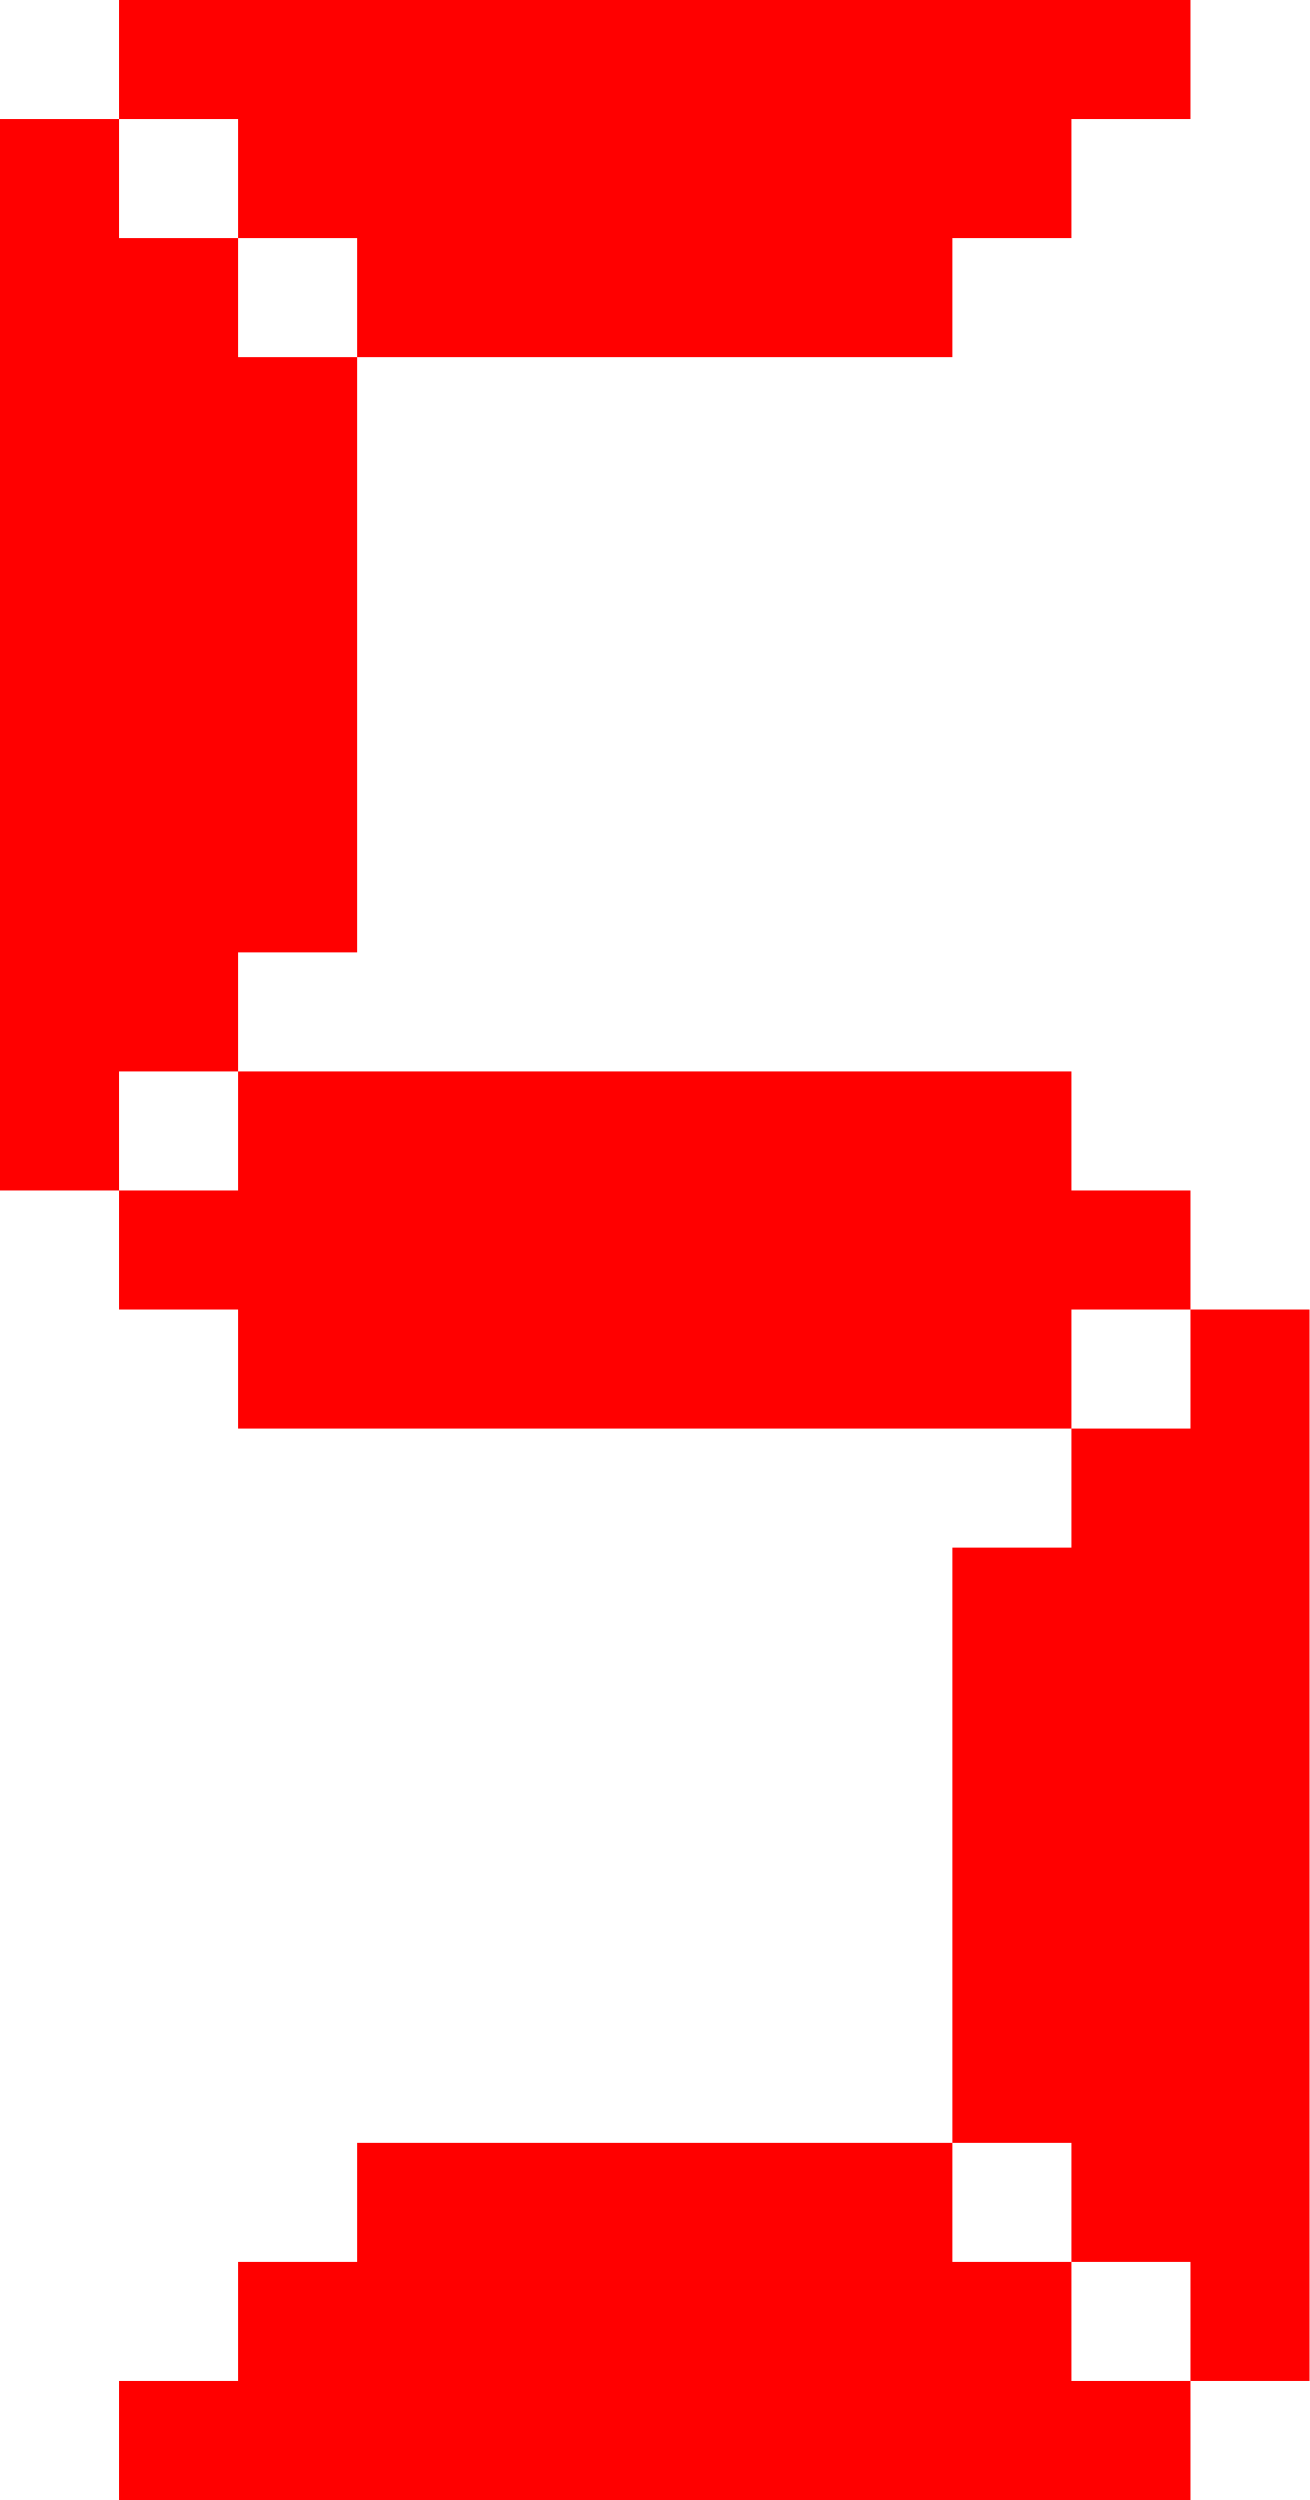
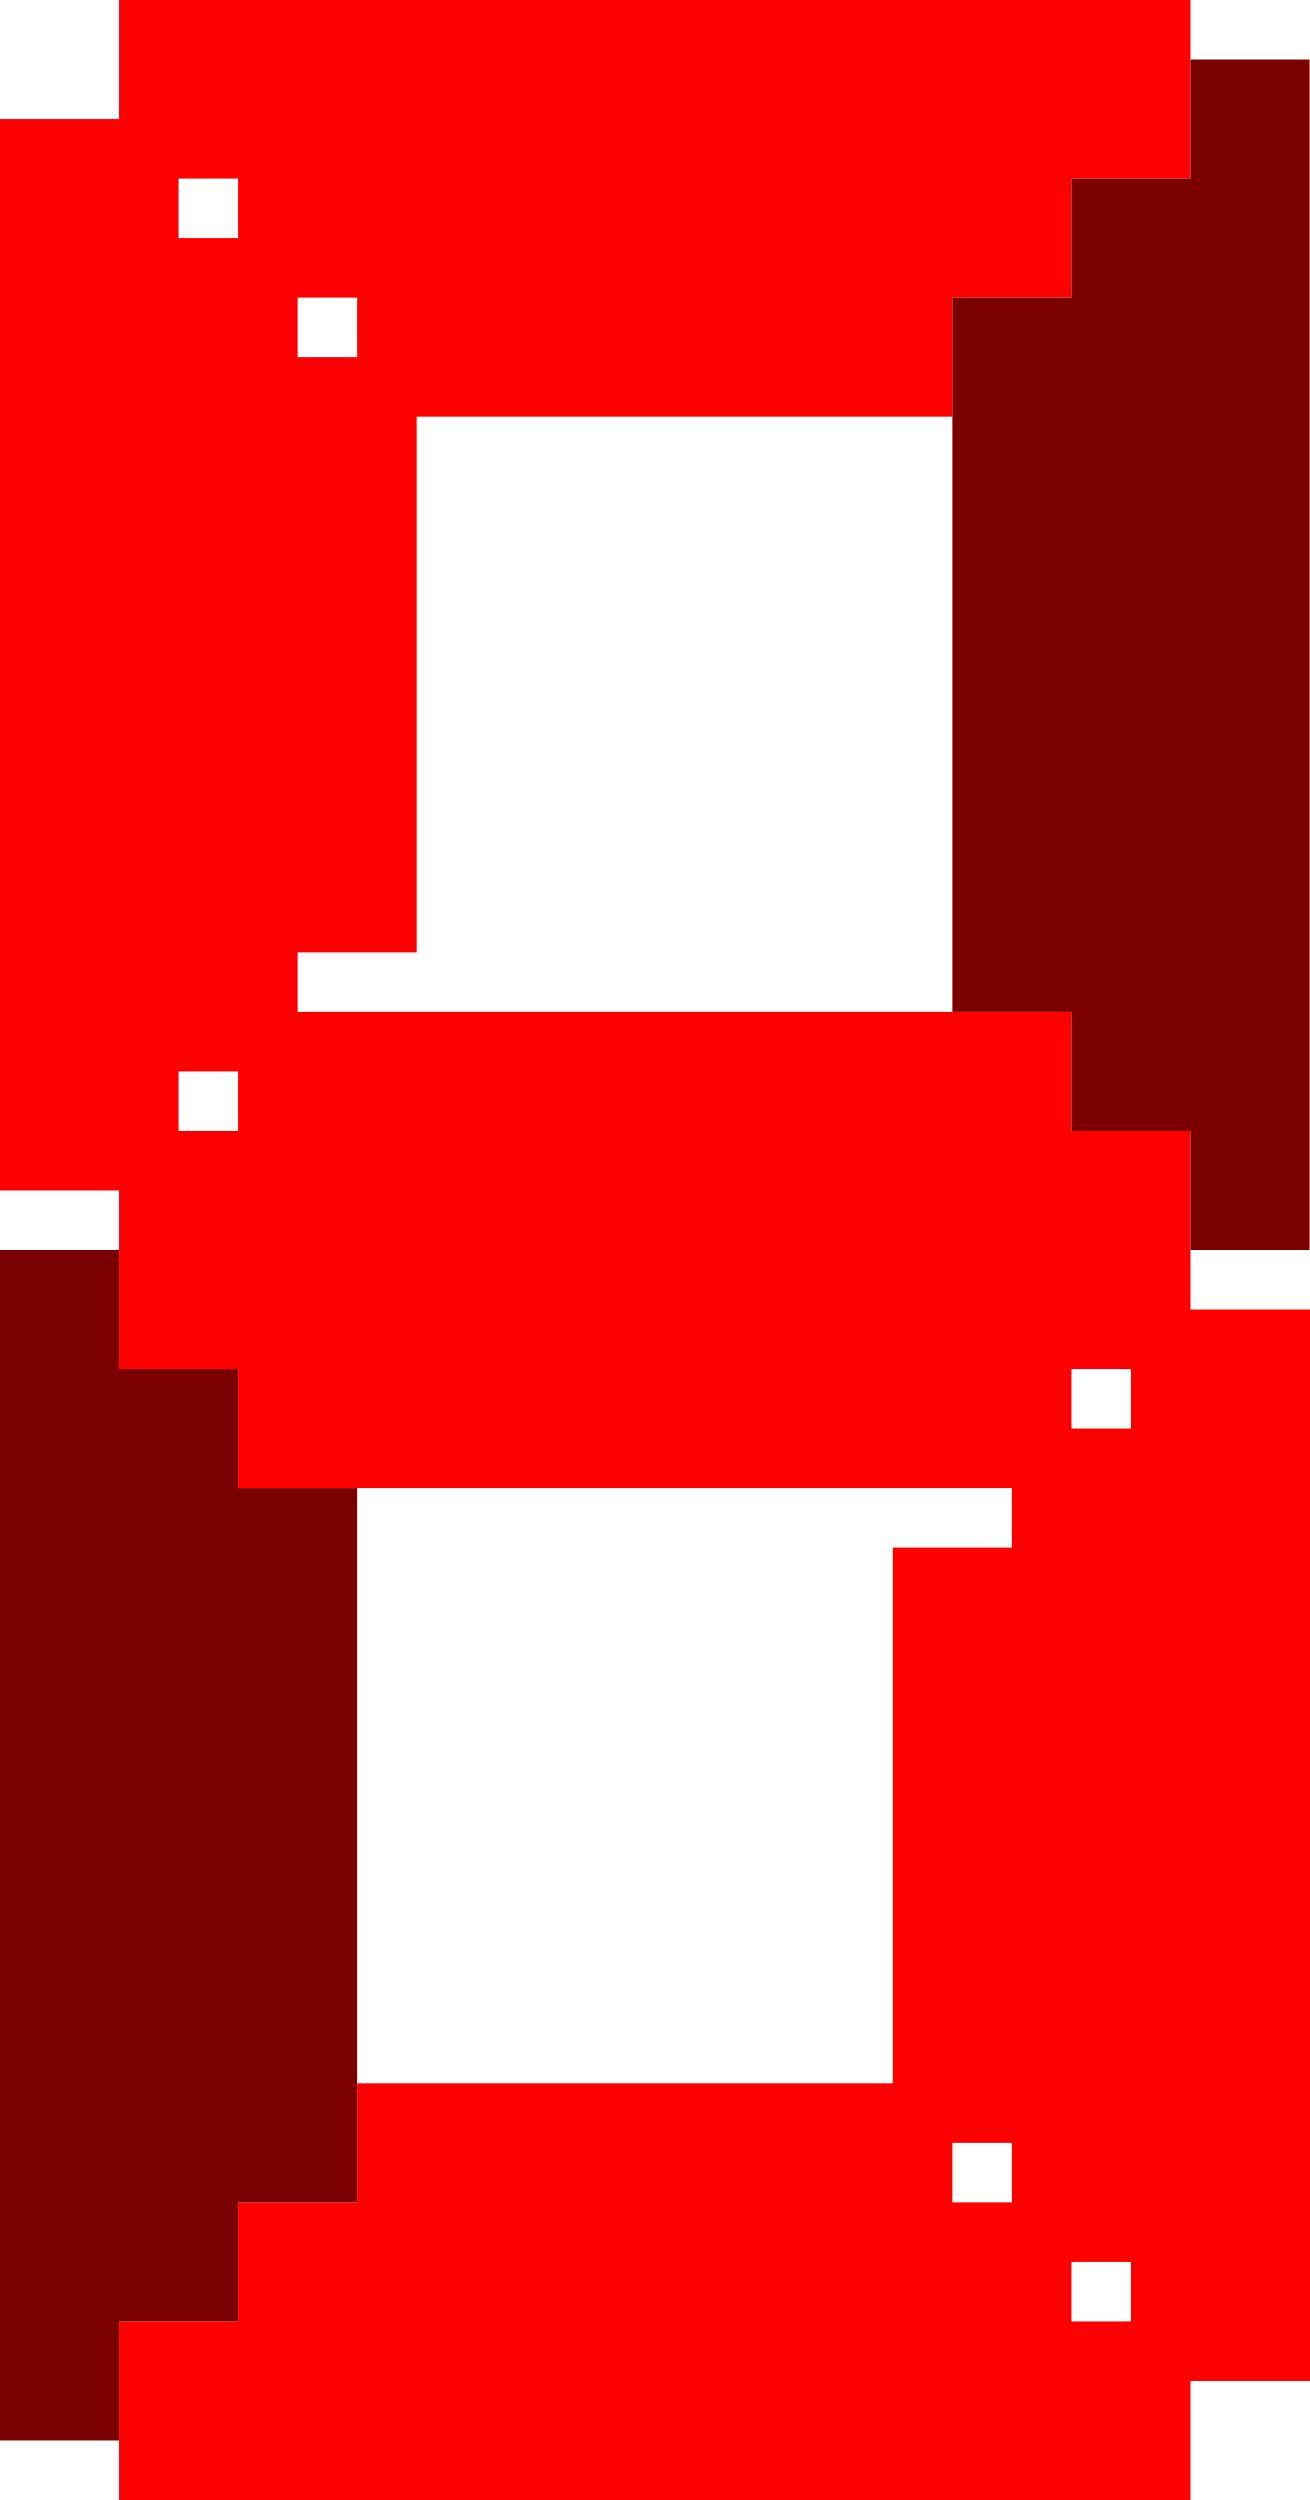
- <svg xmlns="http://www.w3.org/2000/svg" width="88" height="168" viewBox="0 0 11 21">
-   <path d="M0.5,1v9 M1.5,0v1 M1.5,2v7 M1.5,10v1 M1.5,20v1 M2.5,0v2 M2.5,3v5 M2.5,9v3 M2.5,19v2 M3.5,0v3 M3.5,9v3 M3.5,18v3 M4.5,0v3 M4.5,9v3 M4.5,18v3 M5.5,0v3 M5.5,9v3 M5.5,18v3 M6.5,0v3 M6.5,9v3 M6.5,18v3 M7.5,0v3 M7.5,9v3 M7.5,18v3 M8.5,0v2 M8.5,9v3 M8.5,13v5 M8.5,19v2 M9.5,0v1 M9.5,10v1 M9.5,12v7 M9.5,20v1 M10.5,11v9" stroke="red" />
+ <svg xmlns="http://www.w3.org/2000/svg" stroke-width="2" stroke="red" width="88" height="168" viewBox="0 0 11 21">
+   <path d="M0.5,1v9 M1.5,2v7 M2.5,3v5" />
+   <path d="M8.5,13v5 M9.5,12v7 M10.5,11v9" />
+   <path d="M1,0.5h9 M2,1.5h7 M3,2.5h5" />
+   <path d="M2,9.5h7 M1,10.5h9 M2,11.5h7" />
+   <path d="M3,18.5h5 M2,19.5h7 M1,20.5h9" />
+   <path d="M0,11.5h1 M0,13.5h1 M0,15.5h1 M0,17.5h1 M0,19.5h1 M1,12.5h1 M1,14.5h1 M1,16.5h1 M1,18.5h1 M2,13.5h1 M2,15.5h1 M2,17.5h1" stroke="#7b0000" />
+   <path d="M8,3.5h1 M8,5.5h1 M8,7.5h1 M9,2.5h1 M9,4.5h1 M9,6.5h1 M9,8.5h1 M10,1.5h1 M10,3.5h1 M10,5.5h1 M10,7.5h1 M10,9.5h1" stroke="#7b0000" />
</svg>
